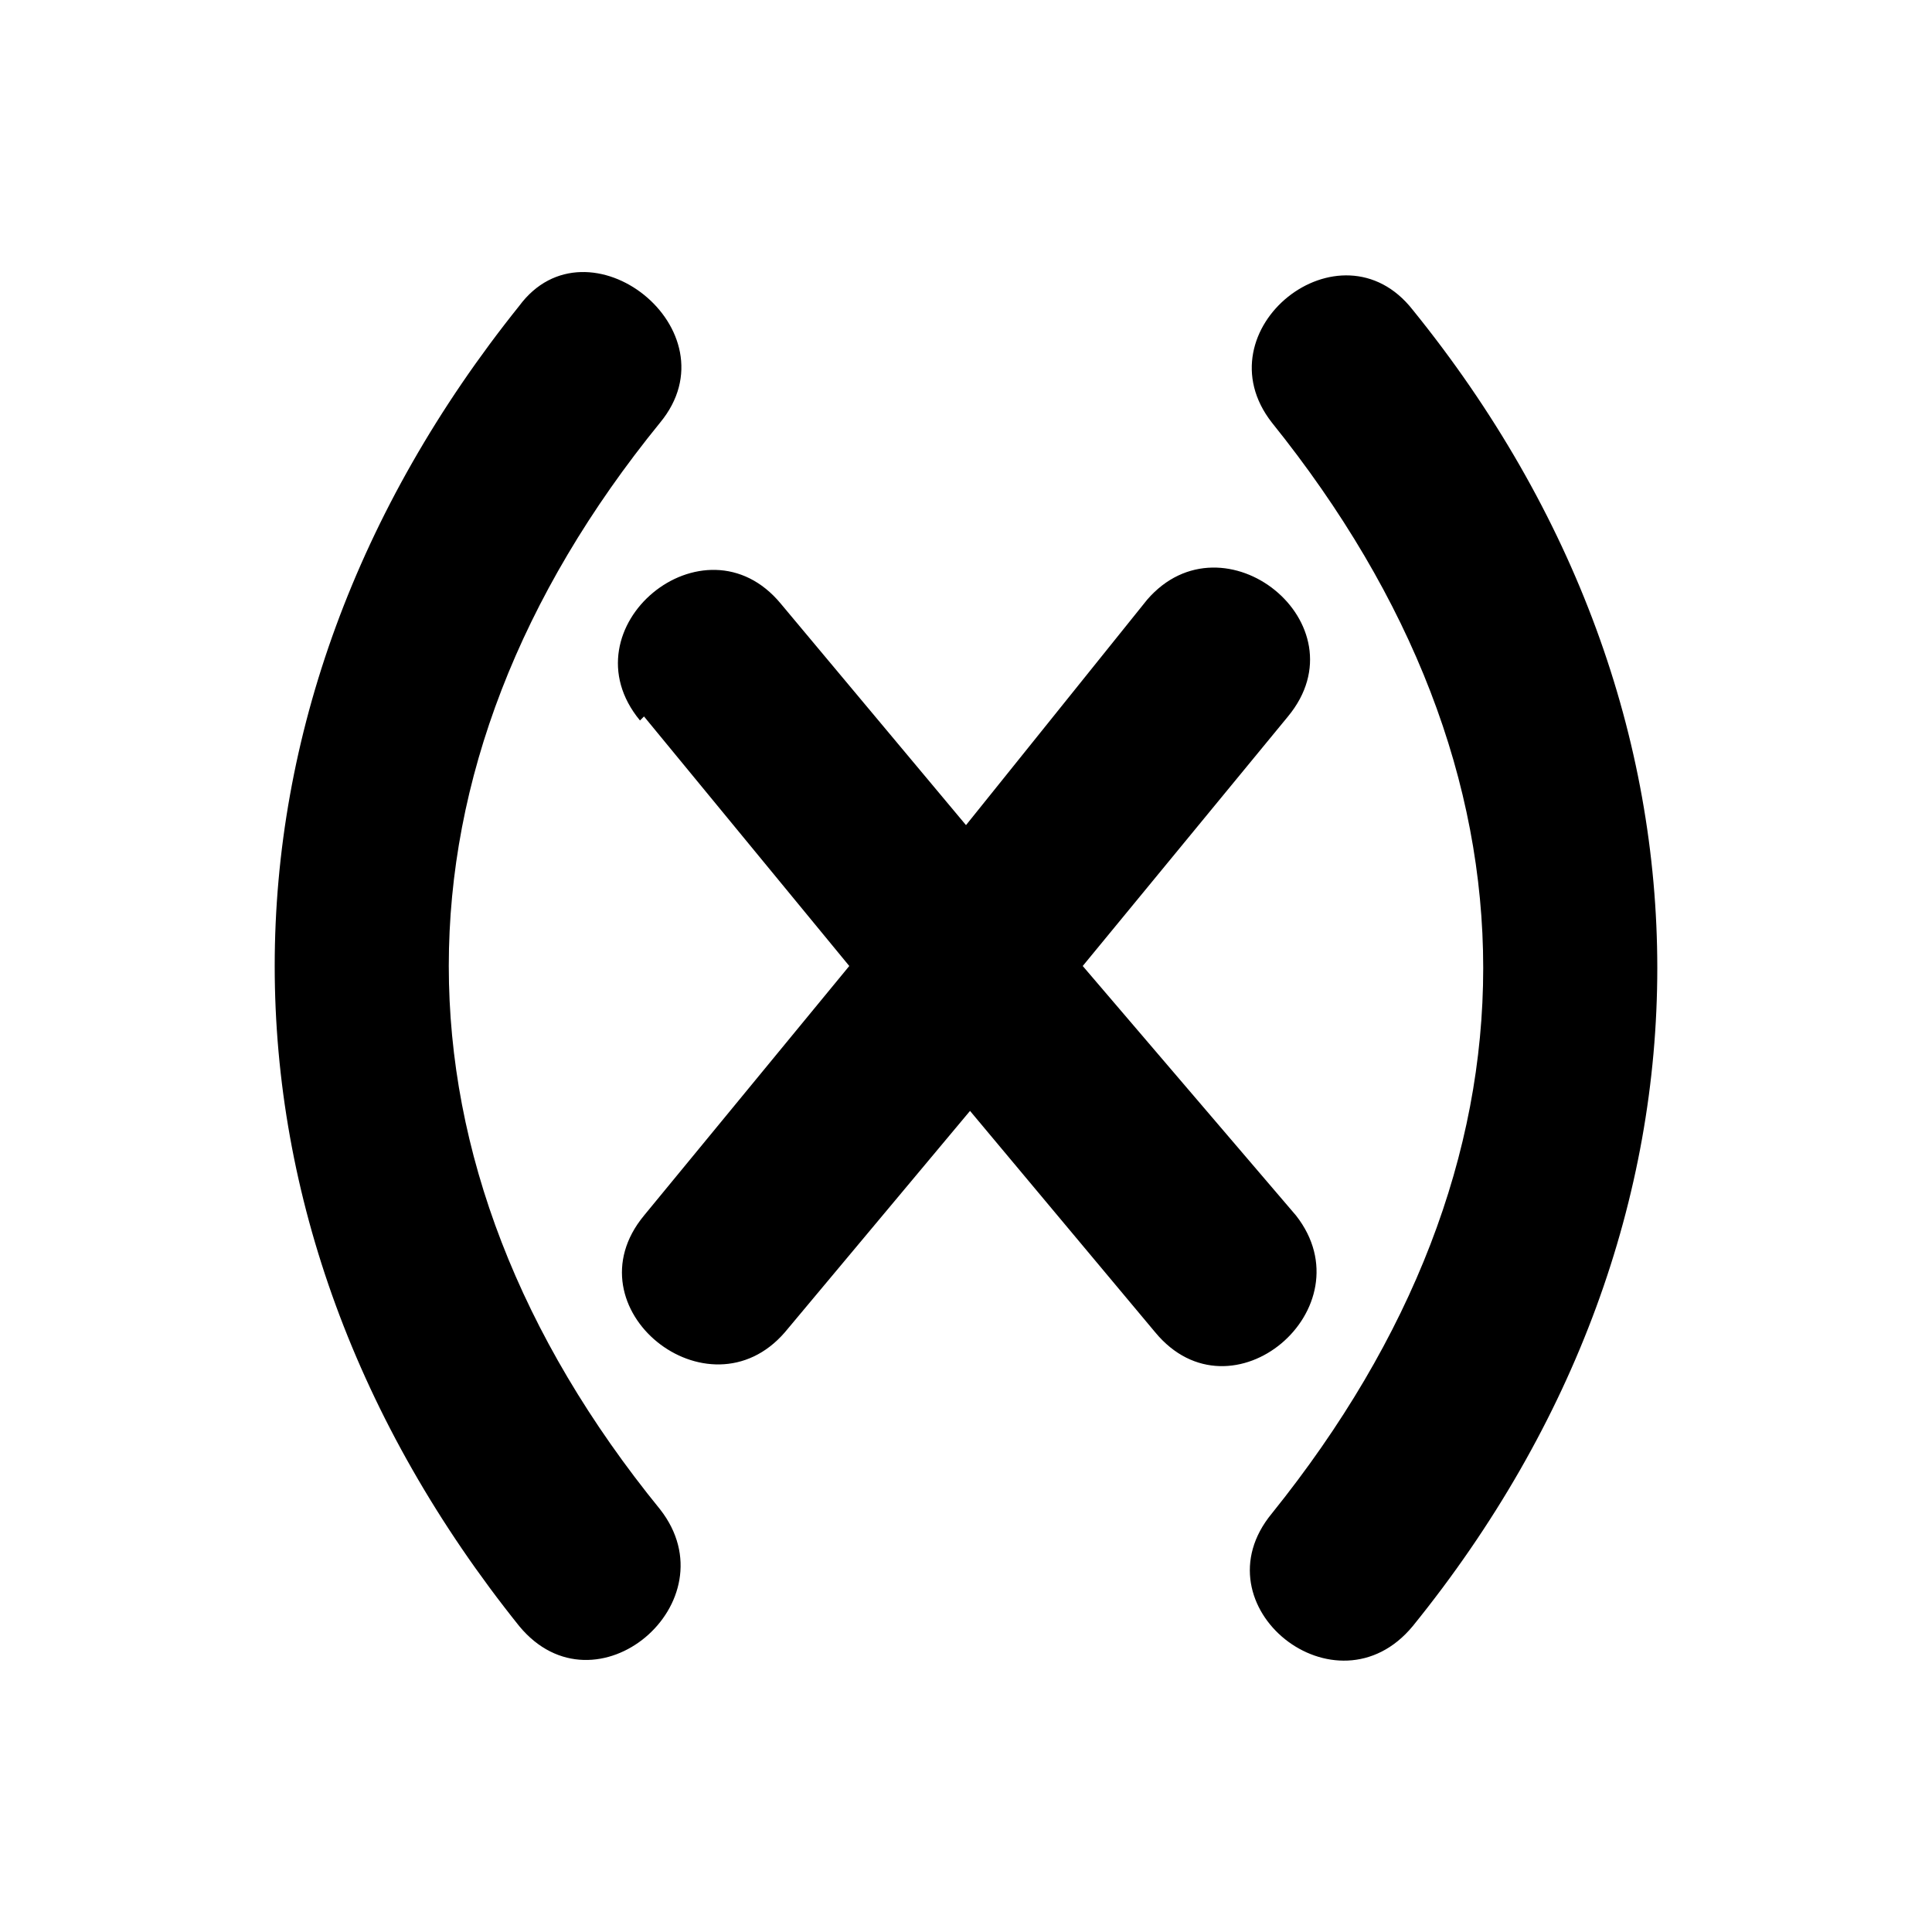
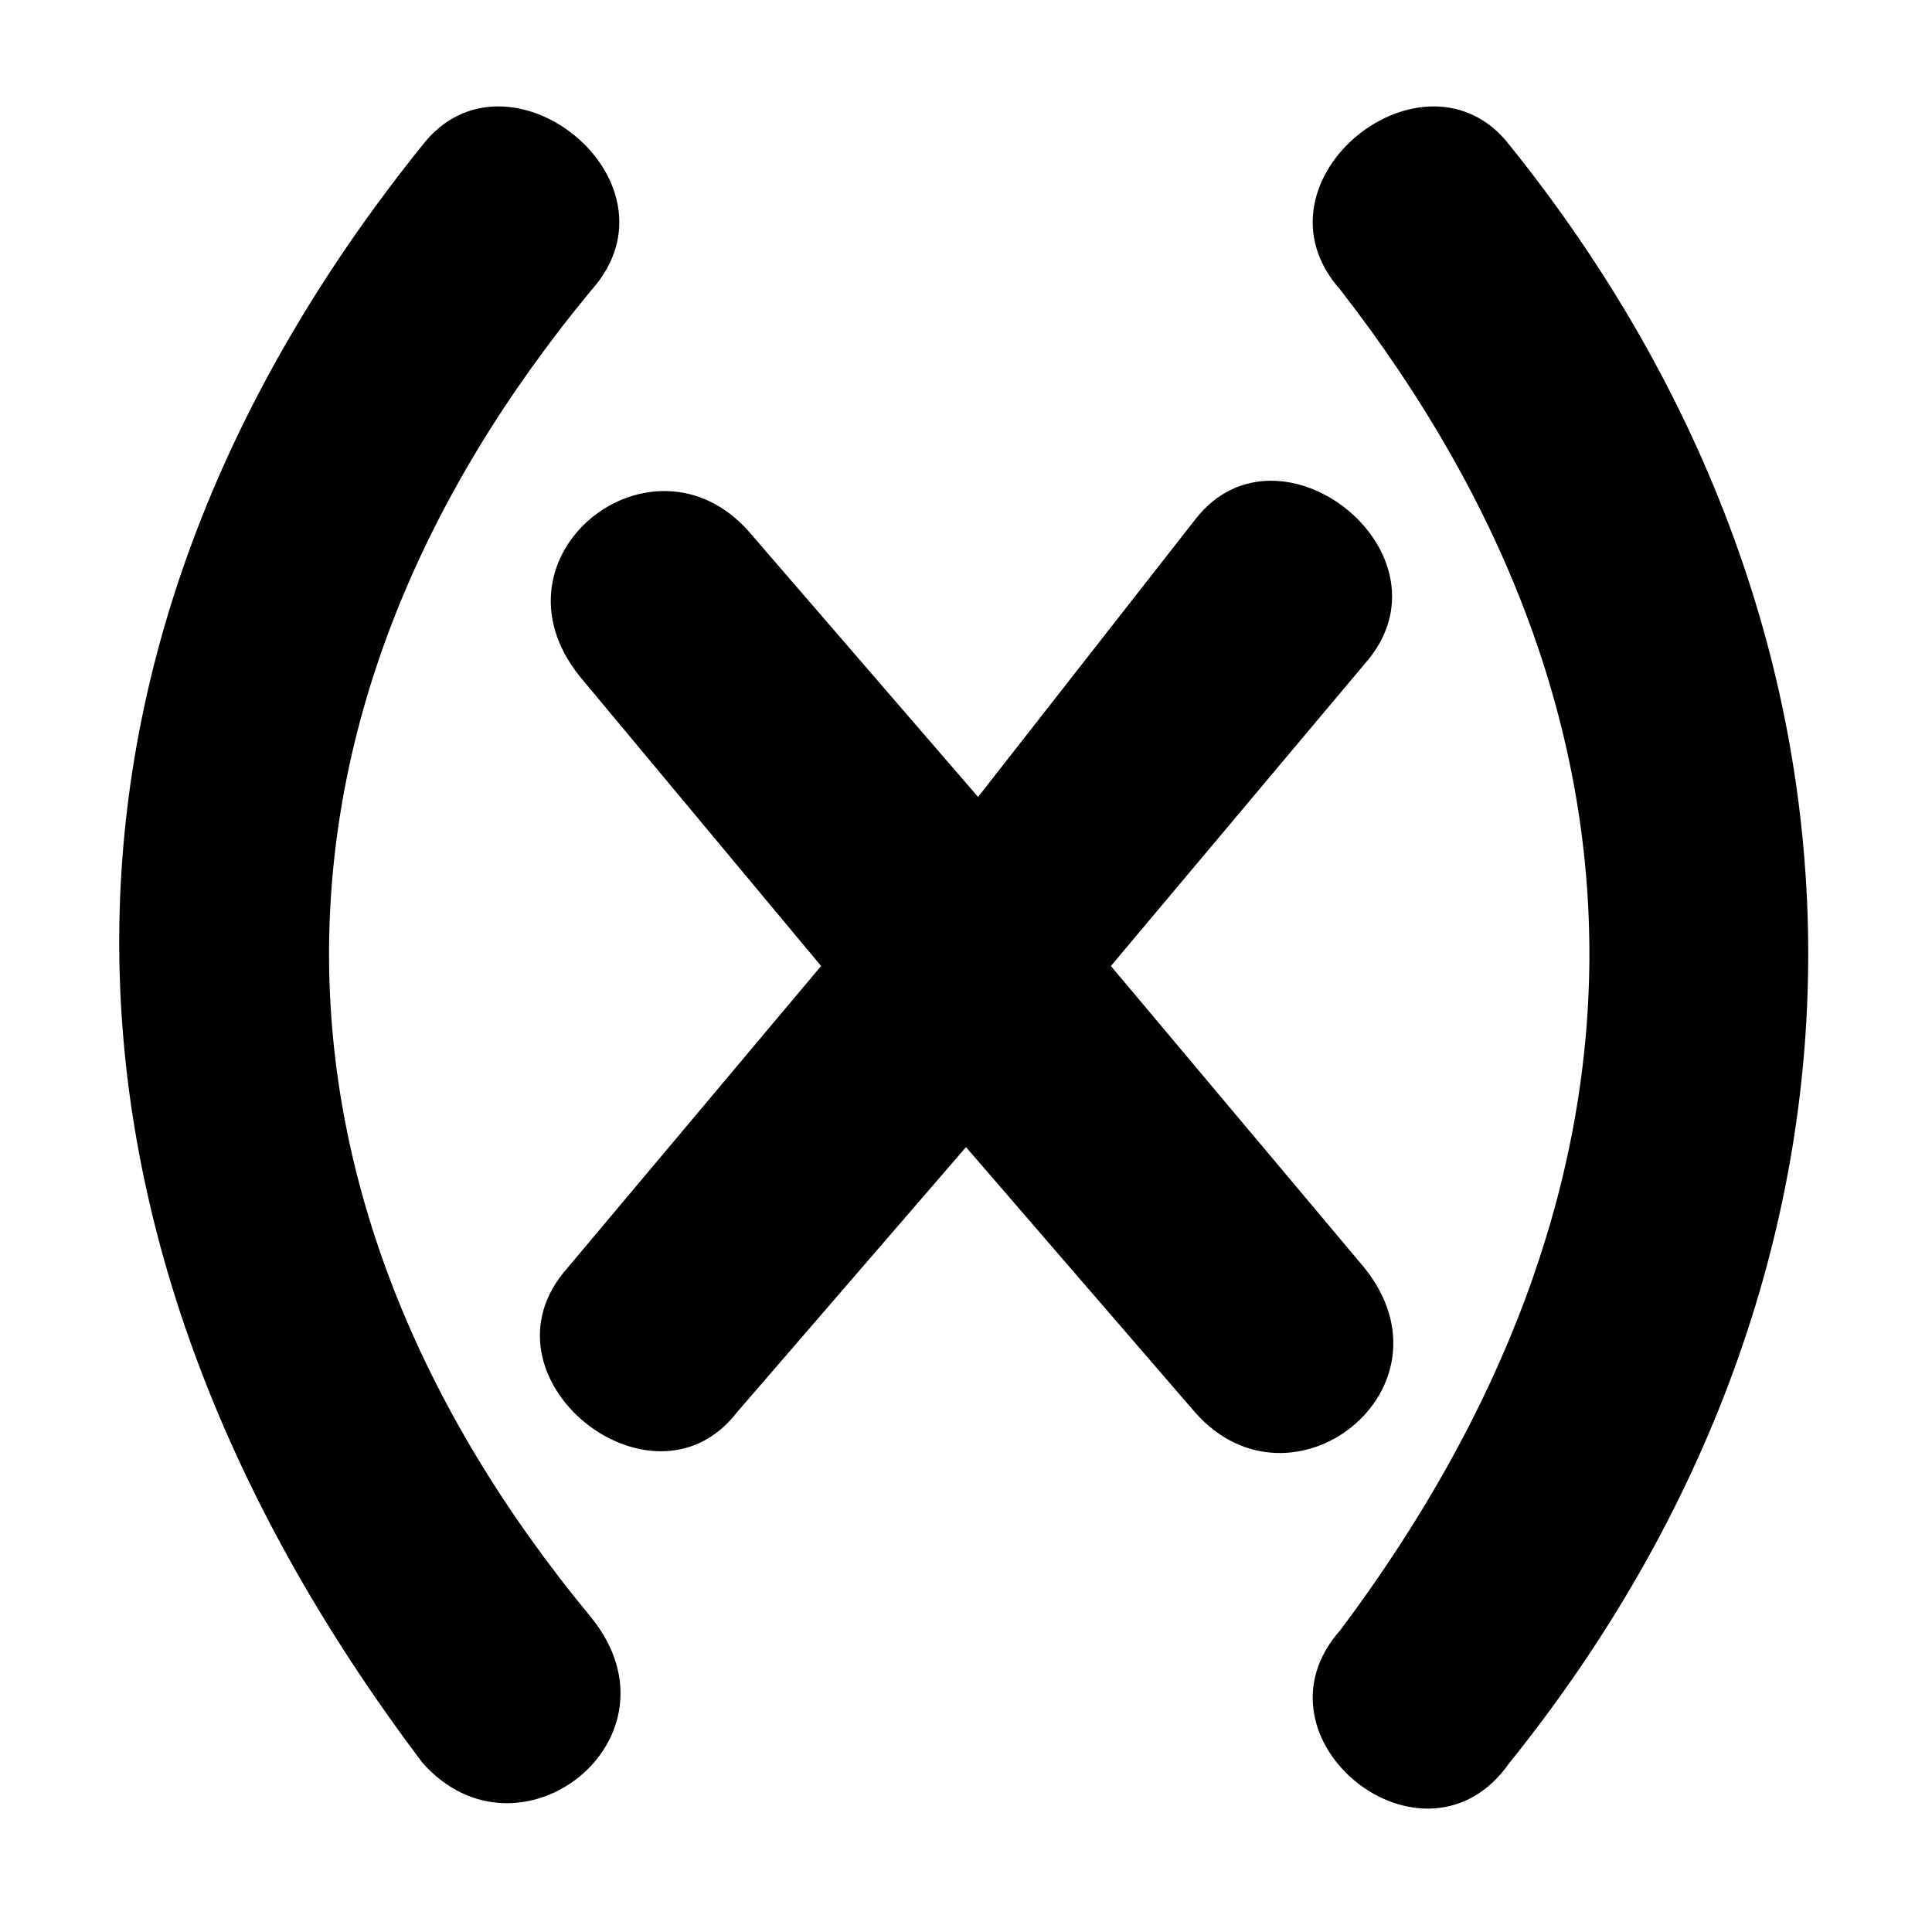
- <svg viewBox="0 0 240 240">
-   <path d="M 64.5,38 C 24,88.5 24,151.5 64.5,202 74,213.5 91,199 82,187.5 47,144.5 47,95.5 82,52.5 91.5,41 73,26.5 64.5,38 Z M 158,52.5 c 35,43.5 35,92 0,135.5 -9.5,11.5 8,25.5 17.5,14 40.5,-50 40.5,-113.5 0,-163.5 C 166.5,27 149,41 158,52.5 Z M 80,89 105.5,120 80,151 c -9.5,11.5 8,25.5 17.5,14.5 l 23,-27.5 23,27.5 c 9.5,11.5 26.5,-3 17.5,-14.5 L 134.5,120 160,89 c 9.5,-11.5 -8,-25.5 -17.5,-14.5 L 120,102.5 97,75 c -9.5,-11.5 -27,3 -17.5,14.5 z" />
+ <svg viewBox="0 0 16 16">
+   <path d="M 3.5,14.6 C 4.3,15.5 5.7,14.4 4.9,13.4 2,9.9 2,5.9 4.9,2.4 5.7,1.5 4.2,0.3 3.5,1.2 0.2,5.3 0.1,10.1 3.5,14.6 Z m 7.6,-1.1 c -0.8,0.9 0.7,2.1 1.4,1.1 3.3,-4.1 3.3,-9.3 0,-13.4 -0.7,-0.9 -2.2,0.3 -1.4,1.2 2.8,3.6 2.7,7.5 0,11.1 z M 6.8,8 4.7,10.5 c -0.8,0.9 0.7,2.1 1.4,1.2 L 8,9.5 9.9,11.7 c 0.8,0.9 2.2,-0.2 1.4,-1.2 L 9.2,8 11.3,5.5 C 12.1,4.6 10.6,3.4 9.9,4.3 L 8.1,6.6 6.2,4.4 C 5.4,3.5 4,4.6 4.8,5.6 Z" />
</svg>
